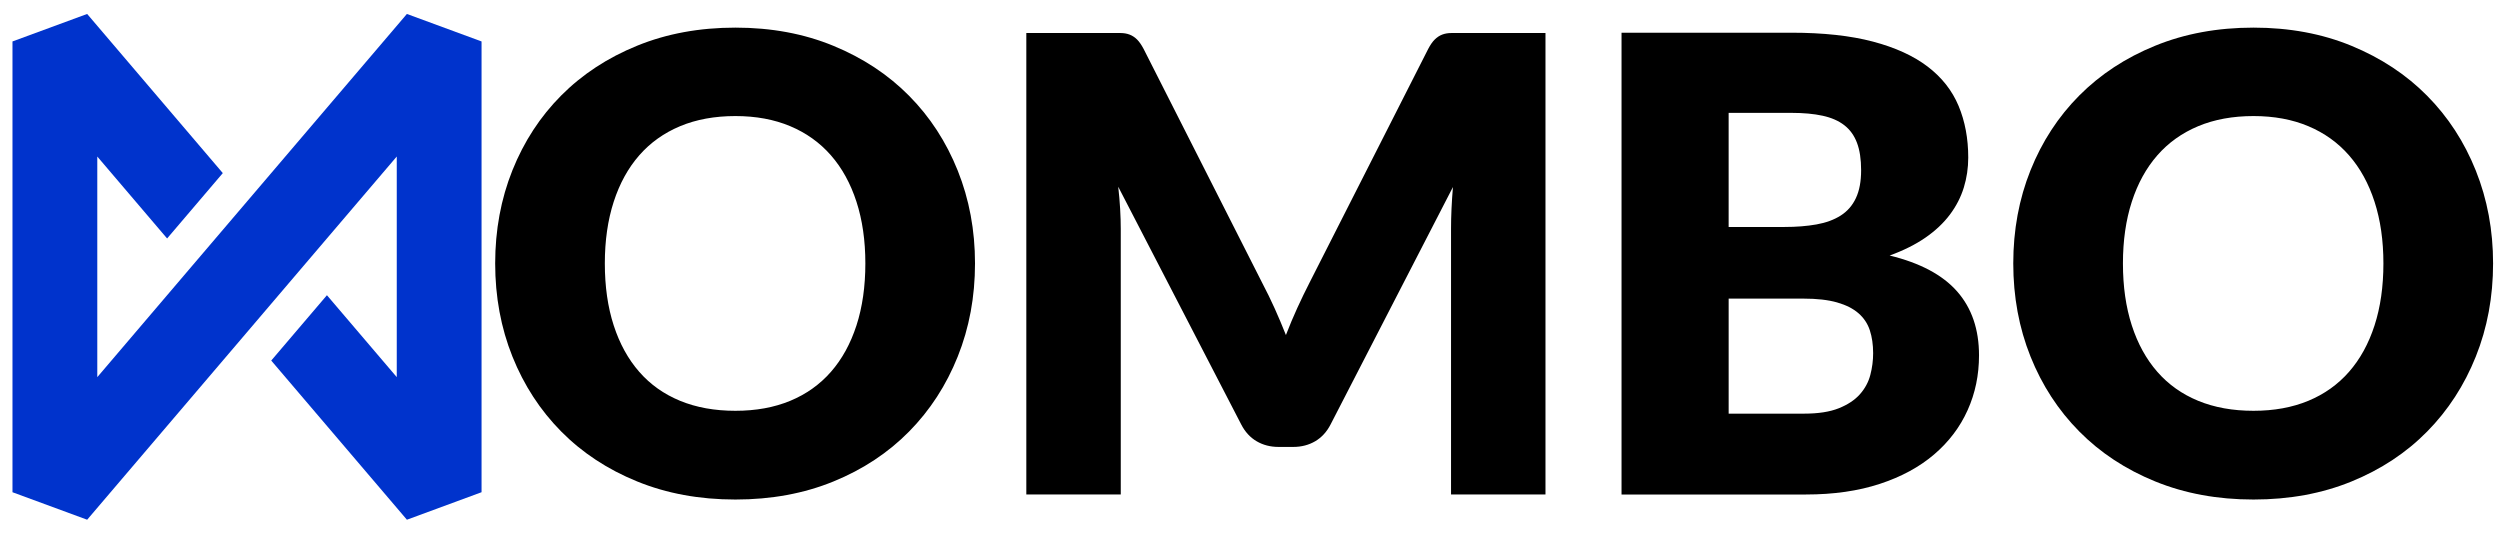
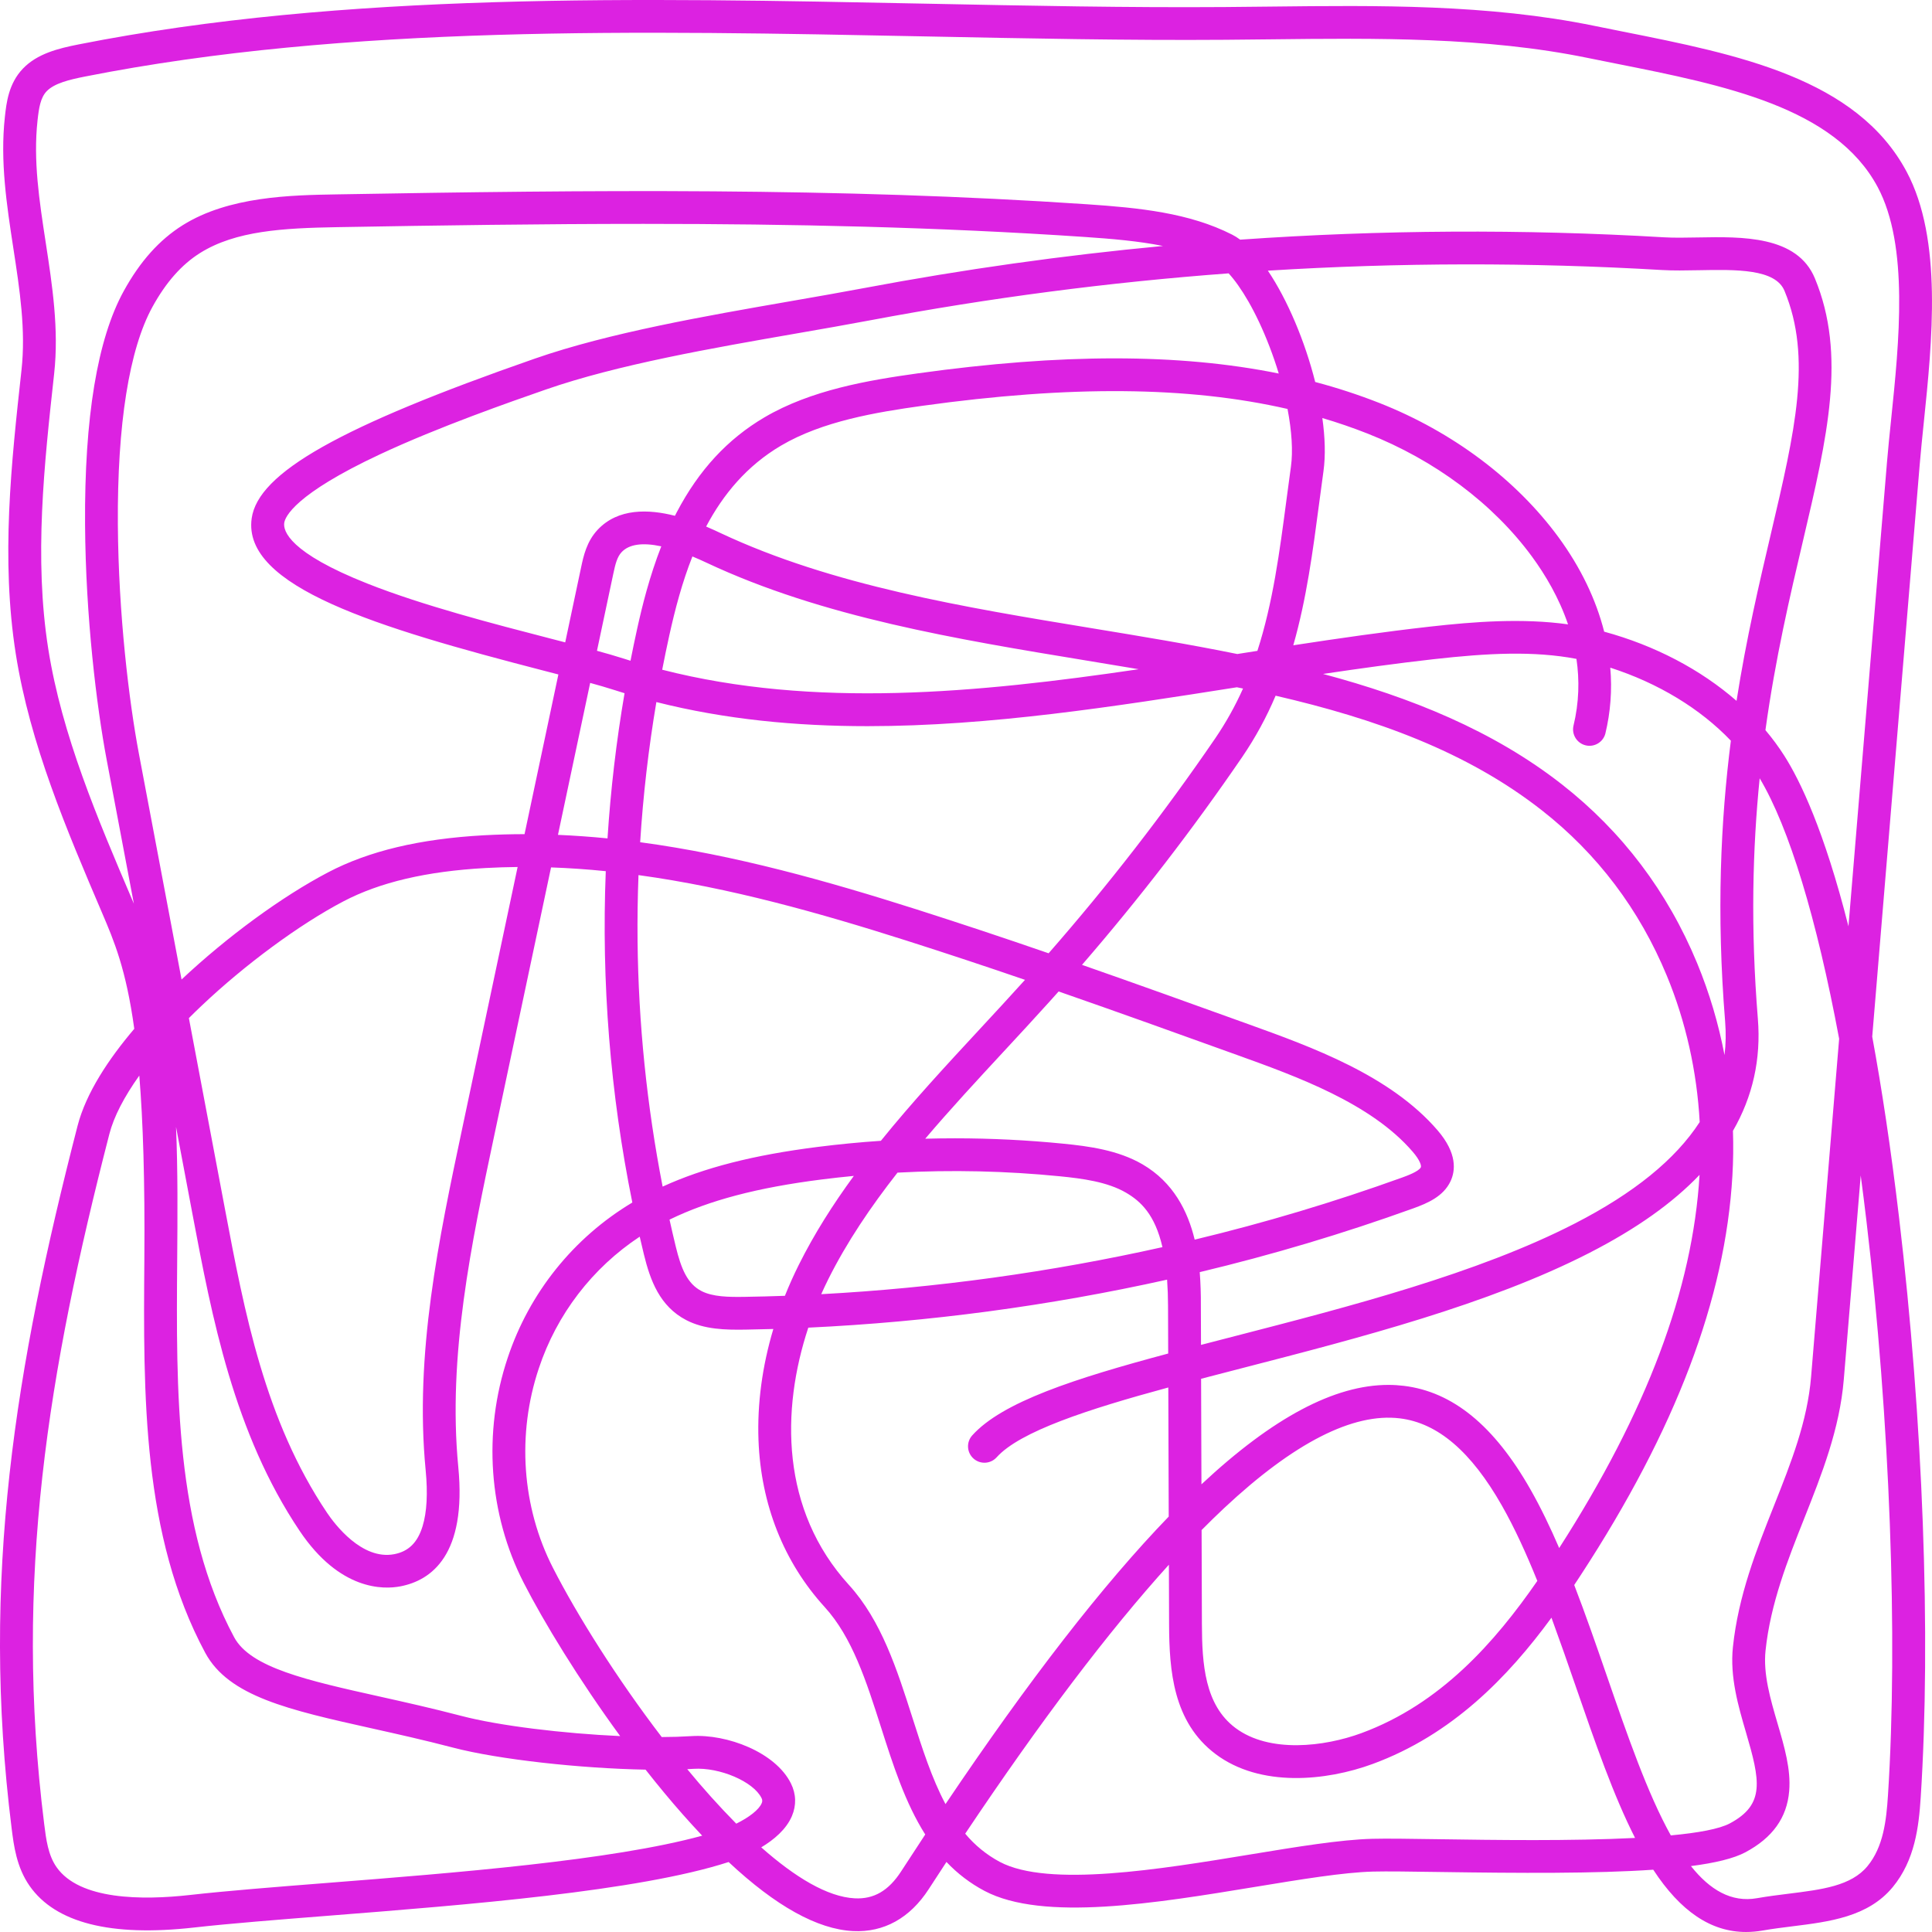
- <svg xmlns="http://www.w3.org/2000/svg" version="1.1" id="Layer_1" x="0px" y="0px" width="151.042px" height="32.163px" viewBox="0 0 151.042 32.163" enable-background="new 0 0 151.042 32.163" xml:space="preserve">
-   <path fill="#0033CC" d="M24.583,0.843l-9.659,11.33l-3.366,3.948l-5.68,6.665V9.457l4.218,4.95l3.365-3.949L5.266,0.843L0.754,2.504  v27.235L5.266,31.4l9.659-11.331l3.365-3.949l5.681-6.664v13.329l-4.219-4.949l-3.365,3.948l8.197,9.616l4.51-1.662V2.504  L24.583,0.843z" />
-   <g>
-     <path d="M58.907,15.915c0,2.017-0.348,3.894-1.044,5.629c-0.696,1.736-1.675,3.246-2.939,4.528   c-1.264,1.283-2.786,2.289-4.567,3.016c-1.78,0.728-3.756,1.092-5.926,1.092c-2.17,0-4.148-0.364-5.935-1.092   c-1.788-0.727-3.316-1.732-4.587-3.016c-1.27-1.283-2.252-2.792-2.949-4.528c-0.695-1.736-1.043-3.612-1.043-5.629   c0-2.017,0.348-3.893,1.043-5.629c0.696-1.735,1.679-3.242,2.949-4.519c1.271-1.276,2.799-2.279,4.587-3.006   c1.787-0.728,3.765-1.092,5.935-1.092c2.17,0,4.146,0.367,5.926,1.102c1.781,0.734,3.303,1.739,4.567,3.016   s2.243,2.783,2.939,4.519S58.907,13.911,58.907,15.915z M52.282,15.915c0-1.378-0.179-2.62-0.536-3.724   c-0.358-1.104-0.872-2.039-1.542-2.805c-0.67-0.766-1.49-1.354-2.46-1.762c-0.971-0.408-2.074-0.612-3.313-0.612   c-1.25,0-2.365,0.204-3.342,0.612c-0.976,0.409-1.799,0.996-2.469,1.762c-0.67,0.766-1.185,1.701-1.542,2.805   s-0.536,2.346-0.536,3.724c0,1.392,0.178,2.64,0.536,3.744c0.357,1.104,0.872,2.039,1.542,2.805   c0.669,0.766,1.493,1.35,2.469,1.752c0.977,0.402,2.091,0.603,3.342,0.603c1.239,0,2.342-0.201,3.313-0.603   c0.97-0.403,1.79-0.987,2.46-1.752c0.67-0.766,1.184-1.701,1.542-2.805C52.103,18.555,52.282,17.307,52.282,15.915z" />
-     <path d="M77.011,18.632c0.236,0.524,0.463,1.061,0.68,1.61c0.218-0.563,0.446-1.108,0.689-1.639   c0.242-0.53,0.491-1.044,0.747-1.543l7.162-14.107c0.127-0.243,0.258-0.431,0.393-0.565c0.134-0.134,0.284-0.233,0.449-0.297   c0.166-0.064,0.354-0.096,0.565-0.096c0.21,0,0.457,0,0.737,0h4.94v27.879h-5.706V13.828c0-0.778,0.039-1.622,0.115-2.528   L80.39,25.643c-0.229,0.447-0.539,0.785-0.928,1.015c-0.39,0.229-0.833,0.344-1.331,0.344H77.25c-0.499,0-0.942-0.115-1.331-0.344   c-0.39-0.229-0.699-0.568-0.929-1.015l-7.43-14.361c0.051,0.447,0.089,0.89,0.115,1.331c0.026,0.441,0.038,0.846,0.038,1.216   v16.046h-5.706V1.995h4.94c0.281,0,0.526,0,0.737,0c0.21,0,0.399,0.032,0.565,0.096c0.166,0.064,0.315,0.163,0.45,0.297   c0.134,0.134,0.265,0.323,0.393,0.565l7.18,14.165C76.529,17.604,76.774,18.109,77.011,18.632z" />
-     <path d="M97.968,29.874V1.976h10.262c1.929,0,3.569,0.179,4.922,0.536s2.457,0.862,3.312,1.513s1.478,1.443,1.868,2.375   c0.389,0.932,0.583,1.972,0.583,3.121c0,0.625-0.089,1.229-0.268,1.81c-0.179,0.581-0.459,1.126-0.842,1.637   c-0.383,0.51-0.875,0.973-1.475,1.388c-0.6,0.415-1.32,0.775-2.163,1.082c1.838,0.447,3.198,1.171,4.079,2.173   c0.88,1.002,1.32,2.288,1.32,3.858c0,1.187-0.229,2.291-0.689,3.313c-0.459,1.021-1.133,1.912-2.021,2.671   c-0.887,0.76-1.981,1.353-3.283,1.781s-2.789,0.642-4.462,0.642H97.968z M104.44,13.713h3.37c0.715,0,1.36-0.051,1.934-0.153   c0.574-0.102,1.063-0.281,1.465-0.537c0.401-0.255,0.708-0.605,0.918-1.053c0.211-0.447,0.316-1.008,0.316-1.685   c0-0.663-0.083-1.216-0.25-1.656c-0.166-0.441-0.42-0.795-0.765-1.063c-0.345-0.268-0.782-0.459-1.312-0.574   c-0.53-0.116-1.159-0.173-1.887-0.173h-3.79V13.713z M104.44,18.041v6.95h4.557c0.854,0,1.554-0.107,2.096-0.325   c0.542-0.217,0.967-0.498,1.273-0.842c0.307-0.345,0.518-0.734,0.632-1.168c0.115-0.434,0.171-0.875,0.171-1.321   c0-0.51-0.067-0.97-0.2-1.379c-0.134-0.408-0.365-0.752-0.69-1.034c-0.324-0.281-0.755-0.498-1.292-0.651s-1.213-0.23-2.03-0.23   H104.44z" />
-     <path d="M150.624,15.915c0,2.017-0.348,3.894-1.044,5.629c-0.695,1.736-1.676,3.246-2.939,4.528   c-1.263,1.283-2.786,2.289-4.566,3.016c-1.78,0.728-3.756,1.092-5.926,1.092c-2.171,0-4.148-0.364-5.935-1.092   c-1.788-0.727-3.316-1.732-4.587-3.016c-1.271-1.283-2.253-2.792-2.949-4.528c-0.695-1.736-1.043-3.612-1.043-5.629   c0-2.017,0.348-3.893,1.043-5.629c0.696-1.735,1.678-3.242,2.949-4.519c1.271-1.276,2.799-2.279,4.587-3.006   c1.787-0.728,3.764-1.092,5.935-1.092c2.169,0,4.146,0.367,5.926,1.102s3.304,1.739,4.566,3.016   c1.264,1.277,2.244,2.783,2.939,4.519C150.276,12.041,150.624,13.911,150.624,15.915z M143.998,15.915   c0-1.378-0.178-2.62-0.535-3.724s-0.871-2.039-1.542-2.805c-0.67-0.766-1.49-1.354-2.46-1.762   c-0.971-0.408-2.073-0.612-3.312-0.612c-1.251,0-2.365,0.204-3.342,0.612c-0.977,0.409-1.8,0.996-2.469,1.762   c-0.67,0.766-1.185,1.701-1.542,2.805c-0.357,1.104-0.535,2.346-0.535,3.724c0,1.392,0.178,2.64,0.535,3.744   c0.357,1.104,0.872,2.039,1.542,2.805c0.669,0.766,1.493,1.35,2.469,1.752c0.977,0.402,2.09,0.603,3.342,0.603   c1.239,0,2.341-0.201,3.312-0.603c0.97-0.403,1.791-0.987,2.46-1.752c0.671-0.766,1.185-1.701,1.542-2.805   C143.82,18.555,143.998,17.307,143.998,15.915z" />
+ <svg xmlns="http://www.w3.org/2000/svg" viewBox="282.938 239.367 131.268 131.267" width="40" height="40" preserveAspectRatio="none" version="1.1" id="svg30">
+   <defs id="defs2" />
+   <style id="style4">.companyName {fill:#42A5FF;fill-opacity:1;}.icon1 {fill:#42A5FF;fill-opacity:1;}.icon2 {fill:#6DDDD0;fill-opacity:1;}.icon3 {fill:#FFD4D4;fill-opacity:1;}.icon3-str {stroke:#FFD4D4;stroke-opacity:1;}.text {fill:#42A5FF;fill-opacity:1;}</style>
+   <g id="g10" style="fill:#dc22e1;fill-opacity:1;stroke:none;stroke-opacity:1" transform="matrix(0.8204276,0,0,0.8204276,266.5297,222.9563)">
+     <g id="g8" style="fill:#dc22e1;fill-opacity:1;stroke:none;stroke-opacity:1">
+       <path d="m 164.596,180 c -2.893,0 -5.421,-1.7 -7.682,-5.158 -4.789,0.329 -11.079,0.287 -17.667,0.19 -2.357,-0.035 -4.392,-0.065 -5.537,-0.035 -2.446,0.064 -5.989,0.647 -9.74,1.264 -8.248,1.357 -17.597,2.895 -22.439,0.335 a 12.15,12.15 0 0 1 -3.15,-2.396 429.78,429.78 0 0 0 -1.47,2.253 c -1.554,2.4 -3.722,3.6 -6.268,3.471 -2.953,-0.151 -6.403,-2.069 -10.302,-5.718 l -0.008,0.003 c -7.488,2.423 -21.665,3.54 -33.056,4.438 -4.242,0.334 -8.25,0.65 -11.213,0.984 -6.895,0.777 -11.476,-0.385 -13.617,-3.454 -1.082,-1.552 -1.307,-3.344 -1.487,-4.784 -2.584,-20.65 0.314,-38.181 5.462,-58.15 0.706,-2.739 2.594,-5.563 4.698,-8.039 -0.68,-4.948 -1.681,-7.293 -2.664,-9.596 C 25.523,88.739 22.49,81.635 21.31,74.176 20.062,66.286 20.935,58.336 21.78,50.647 22.144,47.331 21.637,44.022 21.099,40.52 20.559,36.998 20,33.357 20.403,29.686 c 0.128,-1.163 0.303,-2.756 1.493,-4 1.189,-1.243 2.932,-1.673 4.616,-2.006 21.952,-4.344 46.455,-3.851 70.15,-3.374 8.61,0.173 16.743,0.337 24.754,0.28 1.27,-0.009 2.541,-0.024 3.814,-0.038 8.852,-0.101 18.004,-0.206 26.773,1.589 0.796,0.163 1.6,0.323 2.406,0.484 9.512,1.895 19.349,3.855 23.486,11.596 2.993,5.601 2.121,14.039 1.42,20.819 -0.126,1.22 -0.245,2.372 -0.333,3.429 l -3.933,47.387 c 0.784,4.257 1.54,9.217 2.224,14.992 1.984,16.734 2.654,34.681 1.791,48.009 -0.157,2.429 -0.479,5.207 -2.318,7.432 -2.037,2.465 -5.227,2.862 -8.312,3.246 -0.813,0.101 -1.653,0.206 -2.452,0.347 -0.469,0.08 -0.932,0.122 -1.386,0.122 z m -4.561,-5.458 c 1.577,1.981 3.357,3.033 5.475,2.659 0.867,-0.153 1.743,-0.262 2.59,-0.368 2.791,-0.347 5.202,-0.647 6.551,-2.28 1.323,-1.6 1.566,-3.781 1.702,-5.878 0.84,-12.976 0.158,-31.183 -1.778,-47.515 a 261.97,261.97 0 0 0 -0.479,-3.81 l -1.402,16.895 c -0.341,4.108 -1.829,7.859 -3.268,11.486 -1.377,3.471 -2.801,7.061 -3.212,10.963 -0.205,1.947 0.403,4.018 0.99,6.021 0.575,1.96 1.118,3.812 0.968,5.613 -0.184,2.206 -1.371,3.865 -3.628,5.072 -0.966,0.515 -2.517,0.884 -4.509,1.142 z M 83.042,172.99 c 2.804,2.481 5.495,4.107 7.74,4.222 1.584,0.084 2.807,-0.629 3.846,-2.233 a 393.663,393.663 0 0 1 1.996,-3.053 c -1.666,-2.628 -2.672,-5.779 -3.659,-8.869 -1.225,-3.835 -2.382,-7.457 -4.671,-9.969 -3.387,-3.716 -5.282,-8.494 -5.479,-13.817 -0.112,-3.012 0.308,-6.127 1.229,-9.208 -0.772,0.023 -1.543,0.041 -2.314,0.053 -1.655,0.026 -3.396,-0.012 -4.891,-0.786 -2.205,-1.141 -2.994,-3.3 -3.519,-5.463 -0.117,-0.482 -0.231,-0.966 -0.342,-1.45 a 20.995,20.995 0 0 0 -8.354,10.901 c -1.831,5.466 -1.406,11.486 1.164,16.516 2.013,3.94 5.308,9.18 9.013,14.022 a 40.872,40.872 0 0 0 2.46,-0.077 c 2.949,-0.191 6.965,1.339 8.242,3.922 0.431,0.871 0.459,1.804 0.081,2.696 -0.471,1.109 -1.498,1.968 -2.542,2.593 z M 31.536,109.077 c -1.266,1.773 -2.113,3.415 -2.48,4.842 -5.07,19.669 -7.928,36.913 -5.397,57.137 0.158,1.262 0.321,2.567 1.02,3.569 1.901,2.725 7.074,2.758 11.08,2.307 3.009,-0.339 7.038,-0.657 11.304,-0.993 10.584,-0.834 23.604,-1.86 31.089,-3.915 a 72.718,72.718 0 0 1 -3.137,-3.546 87.848,87.848 0 0 1 -1.552,-1.922 c -5.377,-0.098 -12.172,-0.838 -15.944,-1.825 -2.37,-0.621 -4.579,-1.113 -6.716,-1.59 -6.888,-1.536 -11.864,-2.646 -13.81,-6.268 -5.218,-9.714 -5.127,-21.331 -5.039,-32.565 0.052,-6.581 -0.111,-11.476 -0.418,-15.231 z m 68.398,62.781 a 9.619,9.619 0 0 0 2.869,2.339 c 4.031,2.132 13.287,0.609 20.724,-0.615 3.846,-0.633 7.479,-1.231 10.112,-1.299 1.201,-0.031 3.164,-0.002 5.649,0.035 4.332,0.064 10.874,0.161 16.12,-0.107 -1.793,-3.524 -3.307,-7.905 -4.896,-12.502 a 299.01,299.01 0 0 0 -2.027,-5.737 c -3.612,4.929 -8.227,9.692 -14.805,12.112 -3.867,1.422 -9.312,1.955 -13.001,-0.811 -3.539,-2.654 -3.848,-6.946 -3.861,-10.76 l -0.016,-4.929 c -5.012,5.533 -10.657,12.988 -16.868,22.274 z m 50.436,-20.594 c 0.952,2.467 1.839,5.032 2.712,7.557 1.702,4.925 3.358,9.715 5.288,13.18 2.246,-0.21 4.013,-0.527 4.892,-0.997 2.932,-1.567 2.501,-3.549 1.334,-7.528 -0.631,-2.151 -1.346,-4.589 -1.085,-7.069 0.45,-4.272 1.944,-8.037 3.389,-11.678 1.429,-3.602 2.778,-7.004 3.086,-10.71 l 2.323,-27.99 c -1.857,-9.942 -4.135,-17.479 -6.581,-21.573 -0.585,5.802 -0.763,12.362 -0.15,19.919 0.27,3.331 -0.423,6.441 -2.063,9.279 0.041,1.233 0.027,2.47 -0.045,3.705 -0.59,10.217 -4.699,21.041 -12.564,33.091 a 67,67 0 0 1 -0.536,0.814 z m -73.455,15.253 a 67.598,67.598 0 0 0 4.058,4.512 c 1.07,-0.526 1.88,-1.158 2.104,-1.688 a 0.46,0.46 0 0 0 -0.015,-0.439 c -0.672,-1.359 -3.459,-2.555 -5.628,-2.414 -0.168,0.011 -0.341,0.021 -0.519,0.029 z M 86.94,129.952 c -2.259,6.818 -2.3,15.093 3.365,21.308 2.688,2.949 3.991,7.027 5.25,10.971 0.82,2.566 1.616,5.06 2.747,7.177 6.9,-10.255 13.024,-18.156 18.486,-23.81 l -0.035,-10.691 c -6.68,1.812 -12.281,3.637 -14.216,5.782 -0.503,0.557 -1.362,0.602 -1.92,0.1 -0.558,-0.502 -0.603,-1.36 -0.1,-1.917 2.496,-2.767 8.447,-4.696 16.227,-6.777 l -0.013,-3.955 a 31.419,31.419 0 0 0 -0.078,-2.163 174.764,174.764 0 0 1 -29.713,3.975 z m 32.571,16.762 0.025,7.788 c 0.011,3.306 0.234,6.693 2.774,8.598 2.819,2.115 7.38,1.555 10.429,0.434 6.554,-2.41 11.057,-7.526 14.575,-12.608 -0.905,-2.245 -1.87,-4.366 -2.932,-6.234 -2.549,-4.483 -5.314,-6.847 -8.453,-7.228 -3.883,-0.472 -8.773,2.026 -14.539,7.419 a 70.216,70.216 0 0 0 -1.879,1.831 z M 34.578,113.328 c 0.153,3.657 0.125,7.351 0.096,11.001 -0.085,10.893 -0.173,22.157 4.716,31.26 1.357,2.527 6.057,3.575 12.006,4.902 2.06,0.459 4.394,0.98 6.813,1.614 3.125,0.819 8.436,1.457 13.15,1.672 -3.415,-4.673 -6.324,-9.44 -7.995,-12.71 -2.9,-5.676 -3.381,-12.459 -1.321,-18.612 a 23.699,23.699 0 0 1 10.323,-12.866 115.093,115.093 0 0 1 -2.199,-27.44 68.592,68.592 0 0 0 -4.532,-0.312 l -4.688,22.126 c -1.909,9.009 -3.883,18.325 -2.994,27.524 0.703,7.277 -2.219,9.394 -4.795,9.889 -1.4,0.269 -5.016,0.36 -8.344,-4.594 -5.451,-8.116 -7.265,-17.718 -8.866,-26.191 z m 1.064,-9.012 2.981,15.774 c 1.628,8.617 3.312,17.528 8.453,25.182 0.63,0.937 2.891,3.955 5.572,3.44 1.19,-0.229 1.936,-0.966 2.349,-2.32 0.354,-1.16 0.439,-2.722 0.253,-4.643 -0.929,-9.614 1.089,-19.137 3.04,-28.347 l 4.577,-21.6 c -0.883,0.008 -1.765,0.037 -2.649,0.085 -4.906,0.272 -8.764,1.178 -11.795,2.77 -3.623,1.903 -8.12,5.215 -11.738,8.645 -0.36,0.34 -0.707,0.678 -1.043,1.014 z m 99.334,30.377 c 0.434,0 0.86,0.026 1.281,0.077 4.055,0.492 7.486,3.299 10.49,8.583 0.852,1.499 1.638,3.133 2.377,4.85 7.252,-11.296 11.057,-21.413 11.625,-30.904 -2.239,2.344 -5.235,4.465 -9.101,6.45 -8.33,4.277 -19.128,7.064 -28.655,9.523 -1.187,0.306 -2.366,0.611 -3.524,0.914 l 0.029,8.741 c 5.928,-5.542 11.033,-8.234 15.478,-8.234 z m -15.619,-9.339 a 33.86,33.86 0 0 1 0.093,2.778 l 0.011,3.248 c 0.931,-0.242 1.882,-0.488 2.853,-0.738 9.39,-2.424 20.033,-5.17 28.092,-9.309 4.901,-2.517 8.34,-5.302 10.355,-8.408 -0.23,-4.194 -1.151,-8.317 -2.721,-12.113 -2.27,-5.489 -5.753,-10.099 -10.353,-13.704 -6.231,-4.883 -13.792,-7.584 -22.047,-9.492 a 29.114,29.114 0 0 1 -2.755,5.061 191.77,191.77 0 0 1 -13.279,17.23 c 4.643,1.622 9.245,3.279 13.769,4.909 5.242,1.888 11.759,4.236 15.684,8.8 1.632,1.899 1.479,3.343 1.063,4.22 -0.593,1.251 -1.898,1.809 -3.075,2.235 a 165.115,165.115 0 0 1 -17.69,5.283 z m -43.911,-4.349 c 0.164,0.742 0.336,1.483 0.515,2.222 0.444,1.829 0.955,3.084 2.128,3.692 0.934,0.483 2.234,0.504 3.596,0.482 a 167.27,167.27 0 0 0 3.317,-0.086 c 0.344,-0.861 0.727,-1.716 1.149,-2.562 1.28,-2.569 2.836,-5.014 4.559,-7.368 a 87.01,87.01 0 0 0 -2.652,0.294 c -5.323,0.673 -9.323,1.726 -12.587,3.315 a 0.272,0.272 0 0 0 -0.025,0.011 z m 18.881,-3.891 c -2.216,2.826 -4.203,5.758 -5.743,8.848 a 29.71,29.71 0 0 0 -0.573,1.218 c 9.5,-0.512 19.009,-1.827 28.257,-3.896 -0.621,-2.696 -1.79,-3.794 -3.019,-4.511 -1.546,-0.902 -3.627,-1.172 -5.455,-1.354 a 88.022,88.022 0 0 0 -13.467,-0.305 z m 4.749,-2.843 c 3.001,0 6.002,0.149 8.987,0.446 2.114,0.21 4.538,0.534 6.556,1.711 2.551,1.487 3.752,3.883 4.319,6.235 a 162.446,162.446 0 0 0 17.183,-5.144 c 0.341,-0.123 1.379,-0.499 1.543,-0.844 0.063,-0.133 -0.063,-0.585 -0.669,-1.289 -3.458,-4.021 -9.601,-6.234 -14.538,-8.012 -4.857,-1.749 -9.802,-3.531 -14.786,-5.263 -0.251,0.282 -0.503,0.562 -0.756,0.843 -1.242,1.378 -2.529,2.766 -3.773,4.109 -2.195,2.369 -4.42,4.77 -6.519,7.242 0.82,-0.023 1.637,-0.034 2.453,-0.034 z M 72.877,92.474 A 112.26,112.26 0 0 0 72.8,97.948 c 0.072,6.811 0.769,13.626 2.076,20.323 3.421,-1.566 7.525,-2.614 12.84,-3.286 a 89.785,89.785 0 0 1 5.234,-0.507 c 2.586,-3.201 5.416,-6.256 8.199,-9.259 1.234,-1.332 2.511,-2.71 3.737,-4.07 a 465.914,465.914 0 0 0 -9.84,-3.258 C 87.931,95.629 80.473,93.514 72.877,92.474 Z m 56.692,-16.659 c 7.27,1.943 14.096,4.69 19.796,9.158 4.973,3.897 8.737,8.877 11.188,14.803 a 39.112,39.112 0 0 1 2.263,7.605 c 0.111,-0.905 0.128,-1.833 0.051,-2.786 -0.731,-9.021 -0.366,-16.64 0.475,-23.252 -2.536,-2.654 -6.009,-4.768 -9.987,-6.048 a 16.957,16.957 0 0 1 -0.41,5.473 1.36,1.36 0 0 1 -2.642,-0.641 c 0.475,-1.955 0.508,-3.821 0.251,-5.559 -3.532,-0.673 -7.343,-0.48 -11.851,0.028 -3.013,0.34 -6.078,0.764 -9.134,1.219 z M 73.294,38.543 c -8.406,0 -16.85,0.123 -25.369,0.272 -4.471,0.078 -8.412,0.293 -11.354,2.139 -1.531,0.961 -2.821,2.42 -3.944,4.46 -1.929,3.506 -2.92,9.732 -2.867,18.006 0.048,7.462 0.931,14.702 1.741,18.989 l 3.535,18.71 c 3.797,-3.563 8.307,-6.864 12.118,-8.865 3.384,-1.777 7.607,-2.784 12.91,-3.078 A 62.476,62.476 0 0 1 63.44,89.083 L 66.242,75.858 64.915,75.514 C 51.277,71.984 40.052,68.601 40.842,62.933 c 0.527,-3.78 7.321,-7.614 23.45,-13.232 6.148,-2.141 14.144,-3.532 21.199,-4.759 2.151,-0.374 4.183,-0.728 6.112,-1.091 a 269.842,269.842 0 0 1 24.712,-3.478 c -2.043,-0.41 -4.237,-0.594 -6.48,-0.746 C 97.672,38.804 85.524,38.543 73.294,38.543 Z m -0.279,51.208 c 7.864,1.055 15.541,3.227 22.857,5.552 a 480.64,480.64 0 0 1 10.969,3.645 189.412,189.412 0 0 0 13.799,-17.8 26.537,26.537 0 0 0 2.301,-4.124 l -0.508,-0.105 c -10.128,1.595 -20.46,3.22 -30.592,3.221 -5.923,0 -11.776,-0.555 -17.484,-1.996 a 111.724,111.724 0 0 0 -1.342,11.607 z m 93.19,-9.282 c 0.57,0.676 1.089,1.378 1.554,2.106 1.321,2.069 3.309,6.197 5.322,14.143 l 3.194,-38.48 c 0.09,-1.085 0.21,-2.25 0.338,-3.484 0.663,-6.412 1.488,-14.393 -1.114,-19.262 -3.532,-6.608 -12.727,-8.441 -21.619,-10.212 -0.811,-0.162 -1.619,-0.323 -2.42,-0.486 -8.484,-1.737 -17.488,-1.634 -26.196,-1.534 a 818.78,818.78 0 0 1 -3.826,0.038 c -8.047,0.058 -16.199,-0.107 -24.828,-0.28 -23.551,-0.474 -47.903,-0.964 -69.567,3.323 -1.257,0.249 -2.538,0.548 -3.179,1.218 -0.513,0.537 -0.642,1.377 -0.756,2.421 -0.364,3.316 0.143,6.625 0.681,10.127 0.54,3.522 1.099,7.164 0.696,10.834 -0.825,7.511 -1.678,15.278 -0.487,22.809 1.128,7.128 4.093,14.074 6.961,20.792 l 0.127,0.301 -2.254,-11.93 C 28,78.509 27.093,71.081 27.044,63.438 c -0.057,-8.86 1.02,-15.364 3.203,-19.331 1.351,-2.456 2.947,-4.239 4.88,-5.452 3.824,-2.4 8.985,-2.49 12.754,-2.555 20.974,-0.366 41.508,-0.578 62.144,0.819 4.299,0.291 8.453,0.703 12.021,2.518 0.219,0.111 0.439,0.25 0.658,0.413 a 272.486,272.486 0 0 1 35.083,-0.196 c 0.85,0.05 1.815,0.032 2.837,0.013 3.658,-0.068 8.208,-0.154 9.675,3.384 2.631,6.347 1.038,13.129 -0.978,21.714 -1.085,4.603 -2.29,9.733 -3.116,15.704 z m -99.997,8.673 a 72.84,72.84 0 0 1 4.103,0.292 c 0.259,-4.028 0.73,-8.044 1.411,-12.023 A 53.908,53.908 0 0 1 70.858,77.14 48.733,48.733 0 0 0 68.875,76.558 Z M 152.85,72.314 c 4.212,1.146 7.996,3.145 10.962,5.73 0.816,-5.203 1.887,-9.76 2.859,-13.899 1.98,-8.427 3.41,-14.516 1.113,-20.056 -0.757,-1.827 -3.987,-1.767 -7.112,-1.708 -1.076,0.02 -2.092,0.039 -3.048,-0.017 a 270.04,270.04 0 0 0 -32.625,0.054 c 1.627,2.417 3.072,5.847 3.92,9.219 a 48.006,48.006 0 0 1 5.321,1.74 c 6.054,2.384 11.321,6.334 14.83,11.12 1.835,2.505 3.105,5.151 3.78,7.817 z m -78.01,3.151 c 12.575,3.215 26.09,1.929 39.461,-0.041 a 1050.07,1050.07 0 0 0 -4.314,-0.716 c -10.761,-1.77 -21.888,-3.6 -31.465,-8.1 a 26.687,26.687 0 0 0 -1.18,-0.522 c -0.849,2.14 -1.437,4.38 -1.914,6.538 a 114.45,114.45 0 0 0 -0.588,2.841 z m -5.402,-1.567 a 56.21,56.21 0 0 1 2.254,0.659 c 0.174,0.056 0.348,0.111 0.523,0.165 0.175,-0.896 0.362,-1.791 0.559,-2.683 0.402,-1.821 1.009,-4.283 1.99,-6.791 -1.553,-0.334 -2.665,-0.177 -3.283,0.478 -0.373,0.395 -0.523,0.997 -0.693,1.804 z m 9.04,-10.289 c 0.487,0.206 0.897,0.399 1.202,0.543 9.234,4.339 20.172,6.138 30.749,7.878 4.008,0.659 8.055,1.325 12.038,2.135 l 1.664,-0.262 c 1.284,-3.976 1.837,-8.172 2.409,-12.515 0.12,-0.909 0.24,-1.822 0.368,-2.735 0.178,-1.275 0.071,-2.943 -0.281,-4.783 -8.23,-1.886 -18.034,-1.957 -30.23,-0.262 -3.87,0.538 -8.285,1.28 -11.706,3.292 -2.84,1.671 -4.801,4.043 -6.213,6.709 z m 51.032,-8.986 c 0.225,1.605 0.272,3.117 0.093,4.404 -0.127,0.907 -0.246,1.812 -0.365,2.715 -0.512,3.885 -1.033,7.842 -2.134,11.7 3.76,-0.576 7.559,-1.122 11.294,-1.543 3.751,-0.423 7.683,-0.713 11.459,-0.191 -0.747,-2.199 -1.882,-4.105 -2.982,-5.606 -3.209,-4.378 -8.051,-8 -13.633,-10.198 A 44.36,44.36 0 0 0 129.51,54.623 Z M 121.75,42.641 A 267.233,267.233 0 0 0 92.11,46.52 c -1.948,0.367 -3.989,0.722 -6.15,1.098 -6.952,1.209 -14.833,2.58 -20.77,4.648 -2.875,1.001 -8.857,3.085 -13.717,5.359 -7.09,3.316 -7.866,5.19 -7.935,5.685 -0.091,0.655 0.398,2.455 6.897,5.025 4.597,1.818 10.457,3.335 15.165,4.553 l 1.208,0.313 1.32,-6.231 c 0.19,-0.896 0.45,-2.123 1.374,-3.103 1.691,-1.793 4.214,-1.706 6.392,-1.149 l 0.153,-0.297 c 1.832,-3.491 4.209,-6.061 7.267,-7.859 3.853,-2.266 8.582,-3.068 12.711,-3.642 11.881,-1.651 21.602,-1.661 29.875,0.016 a 32.35,32.35 0 0 0 -0.763,-2.225 c -1.125,-2.93 -2.392,-4.985 -3.387,-6.07 z" data-color="1" class="icon1" id="path6" style="fill:#dc22e1;fill-opacity:1;stroke:none;stroke-opacity:1" />
+     </g>
  </g>
</svg>
